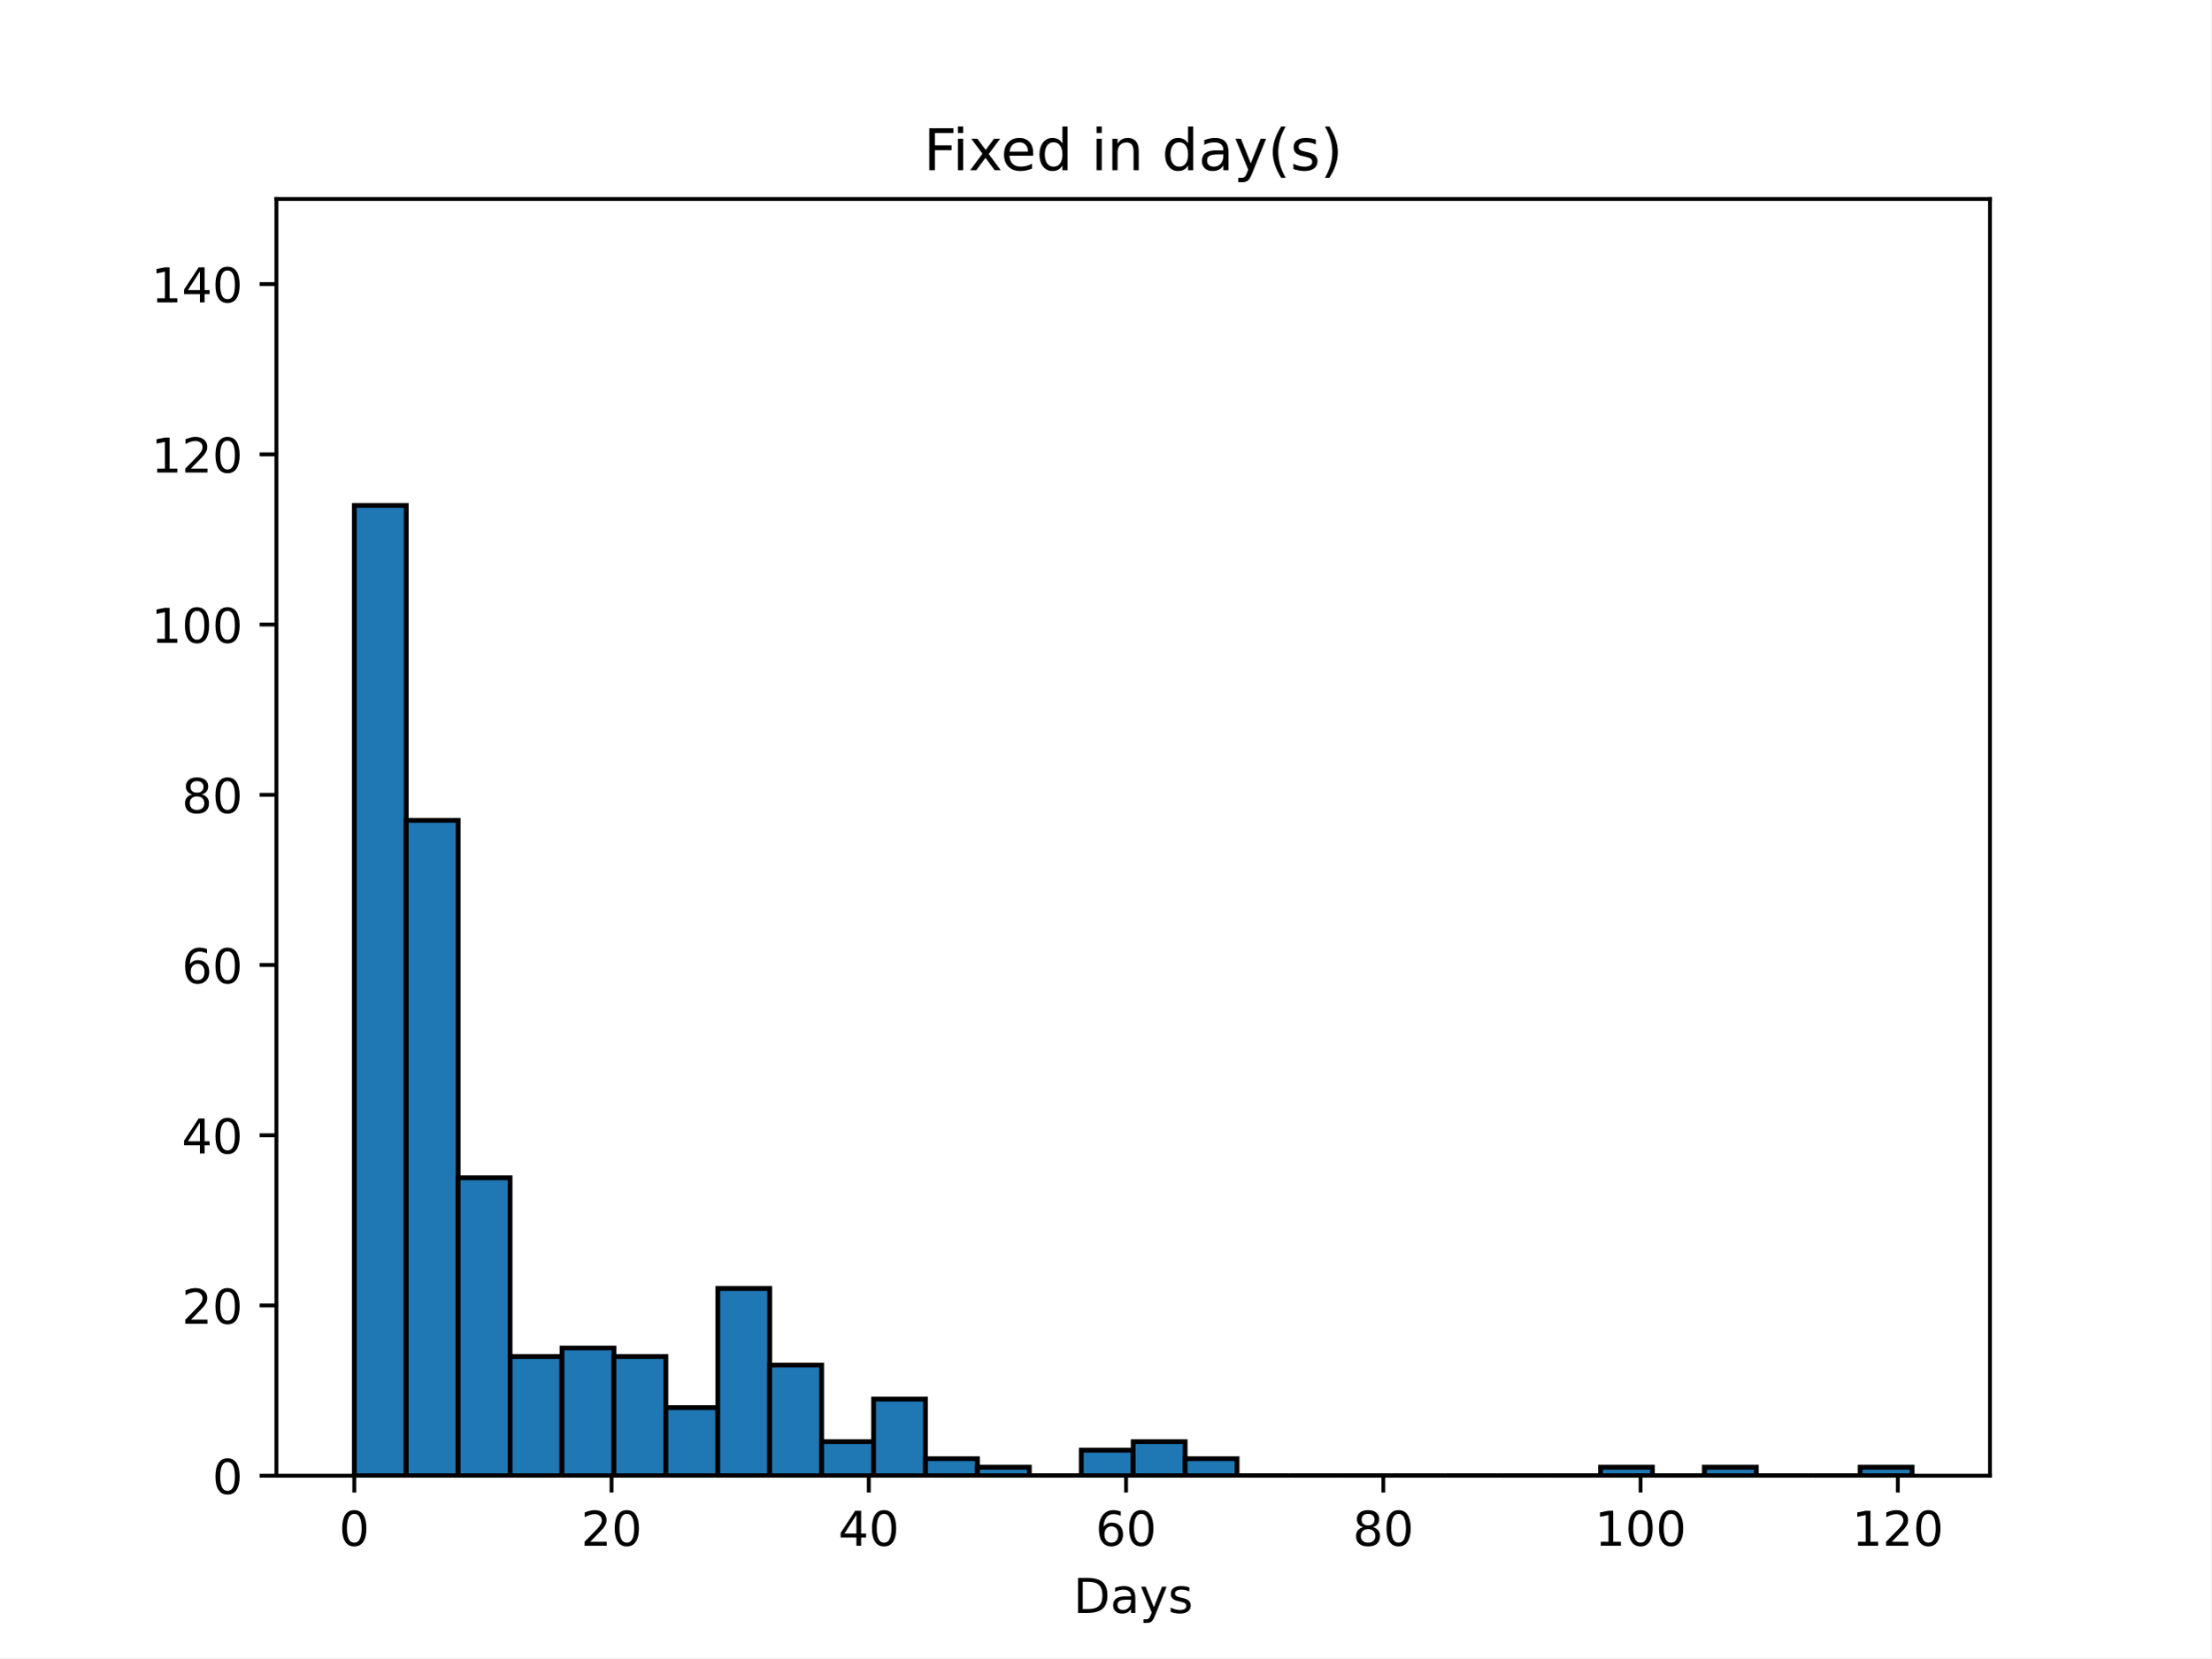
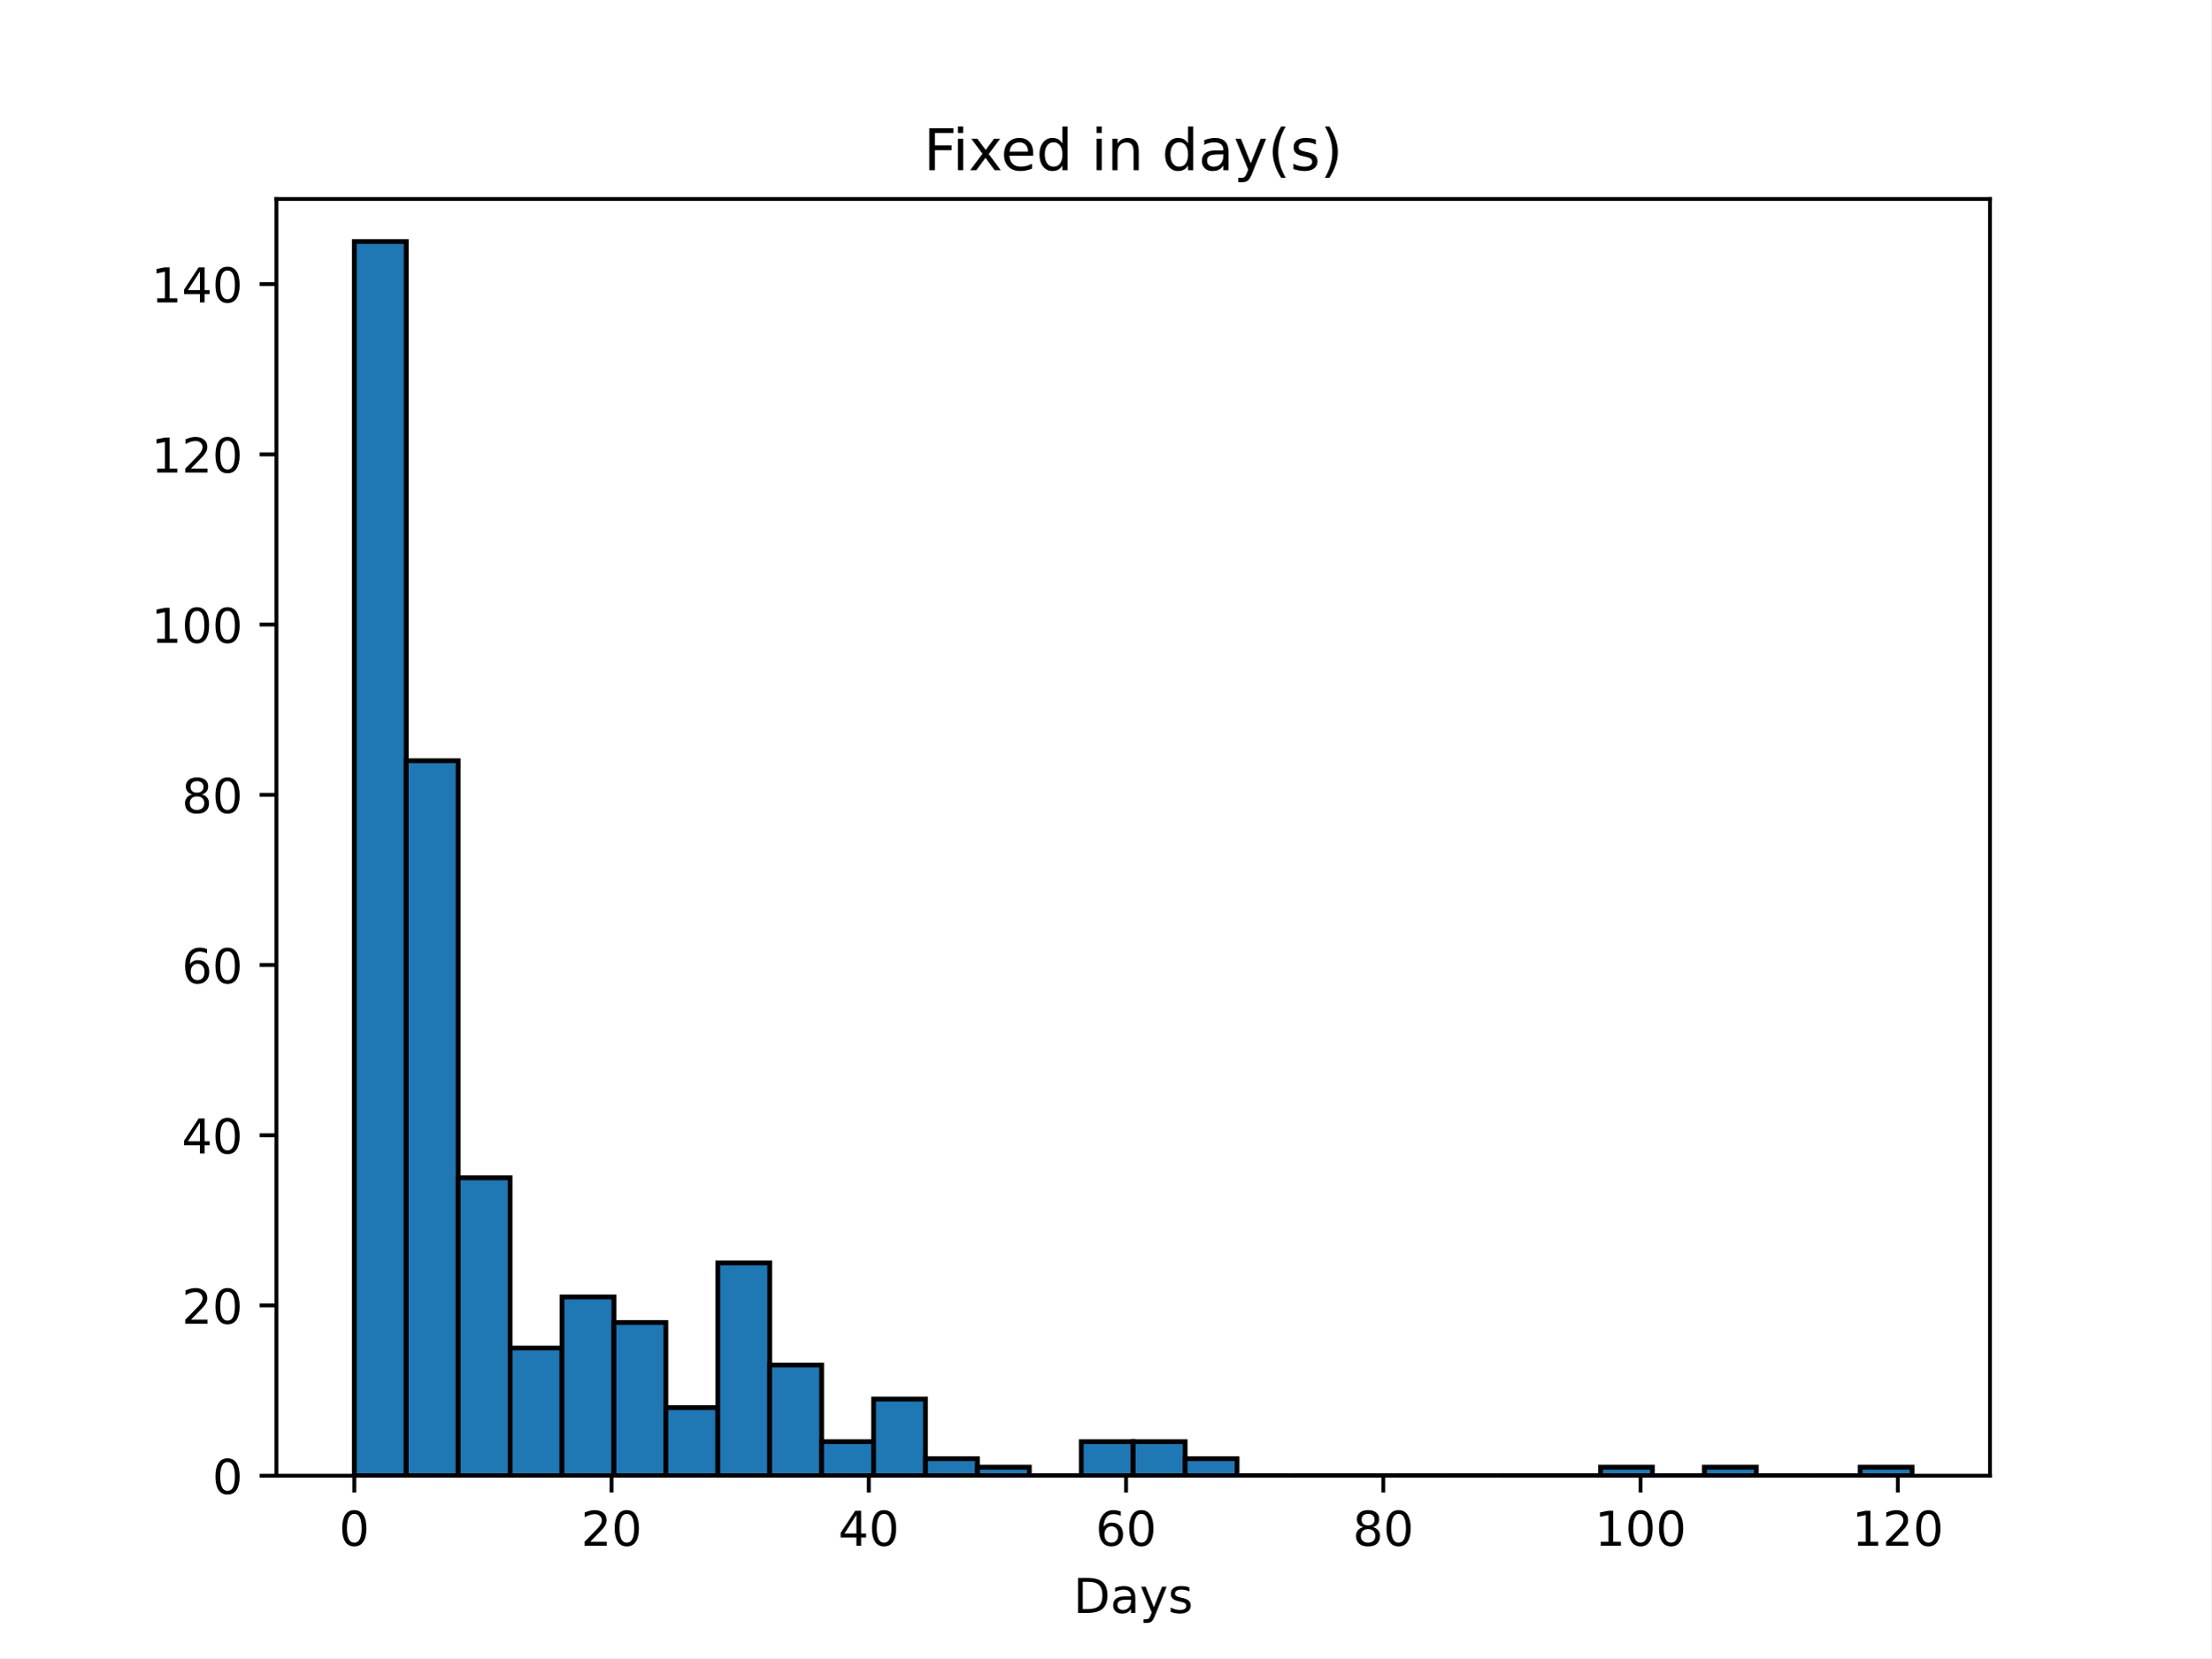
<svg xmlns="http://www.w3.org/2000/svg" xmlns:xlink="http://www.w3.org/1999/xlink" width="460.8pt" height="345.6pt" viewBox="0 0 460.8 345.6" version="1.1">
  <defs>
    <style type="text/css">*{stroke-linejoin: round; stroke-linecap: butt}</style>
  </defs>
  <g id="figure_1">
    <g id="patch_1">
      <path d="M 0 345.6  L 460.8 345.6  L 460.8 0  L 0 0  z " style="fill: #ffffff" />
    </g>
    <g id="axes_1">
      <g id="patch_2">
        <path d="M 57.6 307.584  L 414.72 307.584  L 414.72 41.472  L 57.6 41.472  z " style="fill: #ffffff" />
      </g>
      <g id="patch_3">
-         <path d="M 73.833 307.584  L 84.655 307.584  L 84.655 105.339  L 73.833 105.339  z " clip-path="url(#p4ef6e2156a)" style="fill: #1f77b4; stroke: #000000; stroke-linejoin: miter" />
+         <path d="M 73.833 307.584  L 84.655 307.584  L 84.655 50.342  L 73.833 50.342  z " clip-path="url(#p13b2f4317b)" style="fill: #1f77b4; stroke: #000000; stroke-linejoin: miter" />
      </g>
      <g id="patch_4">
-         <path d="M 84.655 307.584  L 95.476 307.584  L 95.476 170.98  L 84.655 170.98  z " clip-path="url(#p4ef6e2156a)" style="fill: #1f77b4; stroke: #000000; stroke-linejoin: miter" />
+         <path d="M 84.655 307.584  L 95.476 307.584  L 95.476 158.561  L 84.655 158.561  z " clip-path="url(#p13b2f4317b)" style="fill: #1f77b4; stroke: #000000; stroke-linejoin: miter" />
      </g>
      <g id="patch_5">
-         <path d="M 95.476 307.584  L 106.298 307.584  L 106.298 245.491  L 95.476 245.491  z " clip-path="url(#p4ef6e2156a)" style="fill: #1f77b4; stroke: #000000; stroke-linejoin: miter" />
+         <path d="M 95.476 307.584  L 106.298 307.584  L 106.298 245.491  L 95.476 245.491  z " clip-path="url(#p13b2f4317b)" style="fill: #1f77b4; stroke: #000000; stroke-linejoin: miter" />
      </g>
      <g id="patch_6">
-         <path d="M 106.298 307.584  L 117.12 307.584  L 117.12 282.747  L 106.298 282.747  z " clip-path="url(#p4ef6e2156a)" style="fill: #1f77b4; stroke: #000000; stroke-linejoin: miter" />
+         <path d="M 106.298 307.584  L 117.12 307.584  L 117.12 280.973  L 106.298 280.973  z " clip-path="url(#p13b2f4317b)" style="fill: #1f77b4; stroke: #000000; stroke-linejoin: miter" />
      </g>
      <g id="patch_7">
-         <path d="M 117.12 307.584  L 127.942 307.584  L 127.942 280.973  L 117.12 280.973  z " clip-path="url(#p4ef6e2156a)" style="fill: #1f77b4; stroke: #000000; stroke-linejoin: miter" />
+         <path d="M 117.12 307.584  L 127.942 307.584  L 127.942 270.328  L 117.12 270.328  z " clip-path="url(#p13b2f4317b)" style="fill: #1f77b4; stroke: #000000; stroke-linejoin: miter" />
      </g>
      <g id="patch_8">
-         <path d="M 127.942 307.584  L 138.764 307.584  L 138.764 282.747  L 127.942 282.747  z " clip-path="url(#p4ef6e2156a)" style="fill: #1f77b4; stroke: #000000; stroke-linejoin: miter" />
+         <path d="M 127.942 307.584  L 138.764 307.584  L 138.764 275.651  L 127.942 275.651  z " clip-path="url(#p13b2f4317b)" style="fill: #1f77b4; stroke: #000000; stroke-linejoin: miter" />
      </g>
      <g id="patch_9">
-         <path d="M 138.764 307.584  L 149.585 307.584  L 149.585 293.391  L 138.764 293.391  z " clip-path="url(#p4ef6e2156a)" style="fill: #1f77b4; stroke: #000000; stroke-linejoin: miter" />
+         <path d="M 138.764 307.584  L 149.585 307.584  L 149.585 293.391  L 138.764 293.391  z " clip-path="url(#p13b2f4317b)" style="fill: #1f77b4; stroke: #000000; stroke-linejoin: miter" />
      </g>
      <g id="patch_10">
-         <path d="M 149.585 307.584  L 160.407 307.584  L 160.407 268.554  L 149.585 268.554  z " clip-path="url(#p4ef6e2156a)" style="fill: #1f77b4; stroke: #000000; stroke-linejoin: miter" />
+         <path d="M 149.585 307.584  L 160.407 307.584  L 160.407 263.232  L 149.585 263.232  z " clip-path="url(#p13b2f4317b)" style="fill: #1f77b4; stroke: #000000; stroke-linejoin: miter" />
      </g>
      <g id="patch_11">
-         <path d="M 160.407 307.584  L 171.229 307.584  L 171.229 284.521  L 160.407 284.521  z " clip-path="url(#p4ef6e2156a)" style="fill: #1f77b4; stroke: #000000; stroke-linejoin: miter" />
+         <path d="M 160.407 307.584  L 171.229 307.584  L 171.229 284.521  L 160.407 284.521  z " clip-path="url(#p13b2f4317b)" style="fill: #1f77b4; stroke: #000000; stroke-linejoin: miter" />
      </g>
      <g id="patch_12">
-         <path d="M 171.229 307.584  L 182.051 307.584  L 182.051 300.488  L 171.229 300.488  z " clip-path="url(#p4ef6e2156a)" style="fill: #1f77b4; stroke: #000000; stroke-linejoin: miter" />
+         <path d="M 171.229 307.584  L 182.051 307.584  L 182.051 300.488  L 171.229 300.488  z " clip-path="url(#p13b2f4317b)" style="fill: #1f77b4; stroke: #000000; stroke-linejoin: miter" />
      </g>
      <g id="patch_13">
-         <path d="M 182.051 307.584  L 192.873 307.584  L 192.873 291.617  L 182.051 291.617  z " clip-path="url(#p4ef6e2156a)" style="fill: #1f77b4; stroke: #000000; stroke-linejoin: miter" />
+         <path d="M 182.051 307.584  L 192.873 307.584  L 192.873 291.617  L 182.051 291.617  z " clip-path="url(#p13b2f4317b)" style="fill: #1f77b4; stroke: #000000; stroke-linejoin: miter" />
      </g>
      <g id="patch_14">
-         <path d="M 192.873 307.584  L 203.695 307.584  L 203.695 304.036  L 192.873 304.036  z " clip-path="url(#p4ef6e2156a)" style="fill: #1f77b4; stroke: #000000; stroke-linejoin: miter" />
+         <path d="M 192.873 307.584  L 203.695 307.584  L 203.695 304.036  L 192.873 304.036  z " clip-path="url(#p13b2f4317b)" style="fill: #1f77b4; stroke: #000000; stroke-linejoin: miter" />
      </g>
      <g id="patch_15">
-         <path d="M 203.695 307.584  L 214.516 307.584  L 214.516 305.81  L 203.695 305.81  z " clip-path="url(#p4ef6e2156a)" style="fill: #1f77b4; stroke: #000000; stroke-linejoin: miter" />
+         <path d="M 203.695 307.584  L 214.516 307.584  L 214.516 305.81  L 203.695 305.81  z " clip-path="url(#p13b2f4317b)" style="fill: #1f77b4; stroke: #000000; stroke-linejoin: miter" />
      </g>
      <g id="patch_16">
-         <path d="M 214.516 307.584  L 225.338 307.584  L 225.338 307.584  L 214.516 307.584  z " clip-path="url(#p4ef6e2156a)" style="fill: #1f77b4; stroke: #000000; stroke-linejoin: miter" />
+         <path d="M 214.516 307.584  L 225.338 307.584  L 225.338 307.584  L 214.516 307.584  z " clip-path="url(#p13b2f4317b)" style="fill: #1f77b4; stroke: #000000; stroke-linejoin: miter" />
      </g>
      <g id="patch_17">
-         <path d="M 225.338 307.584  L 236.16 307.584  L 236.16 302.262  L 225.338 302.262  z " clip-path="url(#p4ef6e2156a)" style="fill: #1f77b4; stroke: #000000; stroke-linejoin: miter" />
+         <path d="M 225.338 307.584  L 236.16 307.584  L 236.16 300.488  L 225.338 300.488  z " clip-path="url(#p13b2f4317b)" style="fill: #1f77b4; stroke: #000000; stroke-linejoin: miter" />
      </g>
      <g id="patch_18">
-         <path d="M 236.16 307.584  L 246.982 307.584  L 246.982 300.488  L 236.16 300.488  z " clip-path="url(#p4ef6e2156a)" style="fill: #1f77b4; stroke: #000000; stroke-linejoin: miter" />
+         <path d="M 236.16 307.584  L 246.982 307.584  L 246.982 300.488  L 236.16 300.488  z " clip-path="url(#p13b2f4317b)" style="fill: #1f77b4; stroke: #000000; stroke-linejoin: miter" />
      </g>
      <g id="patch_19">
-         <path d="M 246.982 307.584  L 257.804 307.584  L 257.804 304.036  L 246.982 304.036  z " clip-path="url(#p4ef6e2156a)" style="fill: #1f77b4; stroke: #000000; stroke-linejoin: miter" />
+         <path d="M 246.982 307.584  L 257.804 307.584  L 257.804 304.036  L 246.982 304.036  z " clip-path="url(#p13b2f4317b)" style="fill: #1f77b4; stroke: #000000; stroke-linejoin: miter" />
      </g>
      <g id="patch_20">
-         <path d="M 257.804 307.584  L 268.625 307.584  L 268.625 307.584  L 257.804 307.584  z " clip-path="url(#p4ef6e2156a)" style="fill: #1f77b4; stroke: #000000; stroke-linejoin: miter" />
+         <path d="M 257.804 307.584  L 268.625 307.584  L 268.625 307.584  L 257.804 307.584  z " clip-path="url(#p13b2f4317b)" style="fill: #1f77b4; stroke: #000000; stroke-linejoin: miter" />
      </g>
      <g id="patch_21">
-         <path d="M 268.625 307.584  L 279.447 307.584  L 279.447 307.584  L 268.625 307.584  z " clip-path="url(#p4ef6e2156a)" style="fill: #1f77b4; stroke: #000000; stroke-linejoin: miter" />
+         <path d="M 268.625 307.584  L 279.447 307.584  L 279.447 307.584  L 268.625 307.584  z " clip-path="url(#p13b2f4317b)" style="fill: #1f77b4; stroke: #000000; stroke-linejoin: miter" />
      </g>
      <g id="patch_22">
-         <path d="M 279.447 307.584  L 290.269 307.584  L 290.269 307.584  L 279.447 307.584  z " clip-path="url(#p4ef6e2156a)" style="fill: #1f77b4; stroke: #000000; stroke-linejoin: miter" />
+         <path d="M 279.447 307.584  L 290.269 307.584  L 290.269 307.584  L 279.447 307.584  z " clip-path="url(#p13b2f4317b)" style="fill: #1f77b4; stroke: #000000; stroke-linejoin: miter" />
      </g>
      <g id="patch_23">
-         <path d="M 290.269 307.584  L 301.091 307.584  L 301.091 307.584  L 290.269 307.584  z " clip-path="url(#p4ef6e2156a)" style="fill: #1f77b4; stroke: #000000; stroke-linejoin: miter" />
+         <path d="M 290.269 307.584  L 301.091 307.584  L 301.091 307.584  L 290.269 307.584  z " clip-path="url(#p13b2f4317b)" style="fill: #1f77b4; stroke: #000000; stroke-linejoin: miter" />
      </g>
      <g id="patch_24">
-         <path d="M 301.091 307.584  L 311.913 307.584  L 311.913 307.584  L 301.091 307.584  z " clip-path="url(#p4ef6e2156a)" style="fill: #1f77b4; stroke: #000000; stroke-linejoin: miter" />
+         <path d="M 301.091 307.584  L 311.913 307.584  L 311.913 307.584  L 301.091 307.584  z " clip-path="url(#p13b2f4317b)" style="fill: #1f77b4; stroke: #000000; stroke-linejoin: miter" />
      </g>
      <g id="patch_25">
-         <path d="M 311.913 307.584  L 322.735 307.584  L 322.735 307.584  L 311.913 307.584  z " clip-path="url(#p4ef6e2156a)" style="fill: #1f77b4; stroke: #000000; stroke-linejoin: miter" />
+         <path d="M 311.913 307.584  L 322.735 307.584  L 322.735 307.584  L 311.913 307.584  z " clip-path="url(#p13b2f4317b)" style="fill: #1f77b4; stroke: #000000; stroke-linejoin: miter" />
      </g>
      <g id="patch_26">
-         <path d="M 322.735 307.584  L 333.556 307.584  L 333.556 307.584  L 322.735 307.584  z " clip-path="url(#p4ef6e2156a)" style="fill: #1f77b4; stroke: #000000; stroke-linejoin: miter" />
+         <path d="M 322.735 307.584  L 333.556 307.584  L 333.556 307.584  L 322.735 307.584  z " clip-path="url(#p13b2f4317b)" style="fill: #1f77b4; stroke: #000000; stroke-linejoin: miter" />
      </g>
      <g id="patch_27">
-         <path d="M 333.556 307.584  L 344.378 307.584  L 344.378 305.81  L 333.556 305.81  z " clip-path="url(#p4ef6e2156a)" style="fill: #1f77b4; stroke: #000000; stroke-linejoin: miter" />
+         <path d="M 333.556 307.584  L 344.378 307.584  L 344.378 305.81  L 333.556 305.81  z " clip-path="url(#p13b2f4317b)" style="fill: #1f77b4; stroke: #000000; stroke-linejoin: miter" />
      </g>
      <g id="patch_28">
-         <path d="M 344.378 307.584  L 355.2 307.584  L 355.2 307.584  L 344.378 307.584  z " clip-path="url(#p4ef6e2156a)" style="fill: #1f77b4; stroke: #000000; stroke-linejoin: miter" />
+         <path d="M 344.378 307.584  L 355.2 307.584  L 355.2 307.584  L 344.378 307.584  z " clip-path="url(#p13b2f4317b)" style="fill: #1f77b4; stroke: #000000; stroke-linejoin: miter" />
      </g>
      <g id="patch_29">
-         <path d="M 355.2 307.584  L 366.022 307.584  L 366.022 305.81  L 355.2 305.81  z " clip-path="url(#p4ef6e2156a)" style="fill: #1f77b4; stroke: #000000; stroke-linejoin: miter" />
+         <path d="M 355.2 307.584  L 366.022 307.584  L 366.022 305.81  L 355.2 305.81  z " clip-path="url(#p13b2f4317b)" style="fill: #1f77b4; stroke: #000000; stroke-linejoin: miter" />
      </g>
      <g id="patch_30">
-         <path d="M 366.022 307.584  L 376.844 307.584  L 376.844 307.584  L 366.022 307.584  z " clip-path="url(#p4ef6e2156a)" style="fill: #1f77b4; stroke: #000000; stroke-linejoin: miter" />
+         <path d="M 366.022 307.584  L 376.844 307.584  L 376.844 307.584  L 366.022 307.584  z " clip-path="url(#p13b2f4317b)" style="fill: #1f77b4; stroke: #000000; stroke-linejoin: miter" />
      </g>
      <g id="patch_31">
-         <path d="M 376.844 307.584  L 387.665 307.584  L 387.665 307.584  L 376.844 307.584  z " clip-path="url(#p4ef6e2156a)" style="fill: #1f77b4; stroke: #000000; stroke-linejoin: miter" />
+         <path d="M 376.844 307.584  L 387.665 307.584  L 387.665 307.584  L 376.844 307.584  z " clip-path="url(#p13b2f4317b)" style="fill: #1f77b4; stroke: #000000; stroke-linejoin: miter" />
      </g>
      <g id="patch_32">
-         <path d="M 387.665 307.584  L 398.487 307.584  L 398.487 305.81  L 387.665 305.81  z " clip-path="url(#p4ef6e2156a)" style="fill: #1f77b4; stroke: #000000; stroke-linejoin: miter" />
+         <path d="M 387.665 307.584  L 398.487 307.584  L 398.487 305.81  L 387.665 305.81  z " clip-path="url(#p13b2f4317b)" style="fill: #1f77b4; stroke: #000000; stroke-linejoin: miter" />
      </g>
      <g id="matplotlib.axis_1">
        <g id="xtick_1">
          <g id="line2d_1">
            <defs>
-               <path id="m35e4e2f734" d="M 0 0  L 0 3.5  " style="stroke: #000000; stroke-width: 0.8" />
+               <path id="m360f0c8cfe" d="M 0 0  L 0 3.5  " style="stroke: #000000; stroke-width: 0.8" />
            </defs>
            <g>
-               <use xlink:href="#m35e4e2f734" x="73.83" y="307.584" style="stroke: #000000; stroke-width: 0.8" />
+               <use xlink:href="#m360f0c8cfe" x="73.83" y="307.584" style="stroke: #000000; stroke-width: 0.8" />
            </g>
          </g>
          <g id="text_1">
            <g transform="translate(70.64881 322.1817) scale(0.1 -0.1)">
              <defs>
                <path id="DejaVuSans-13" d="M 2034 4250  Q 1547 4250 1301 3770  Q 1056 3291 1056 2328  Q 1056 1369 1301 889  Q 1547 409 2034 409  Q 2525 409 2770 889  Q 3016 1369 3016 2328  Q 3016 3291 2770 3770  Q 2525 4250 2034 4250  z M 2034 4750  Q 2819 4750 3233 4129  Q 3647 3509 3647 2328  Q 3647 1150 3233 529  Q 2819 -91 2034 -91  Q 1250 -91 836 529  Q 422 1150 422 2328  Q 422 3509 836 4129  Q 1250 4750 2034 4750  z " transform="scale(0.015625)" />
              </defs>
              <use xlink:href="#DejaVuSans-13" />
            </g>
          </g>
        </g>
        <g id="xtick_2">
          <g id="line2d_2">
            <g>
-               <use xlink:href="#m35e4e2f734" x="127.445" y="307.584" style="stroke: #000000; stroke-width: 0.8" />
+               <use xlink:href="#m360f0c8cfe" x="127.445" y="307.584" style="stroke: #000000; stroke-width: 0.8" />
            </g>
          </g>
          <g id="text_2">
            <g transform="translate(121.0826 322.1817) scale(0.1 -0.1)">
              <defs>
                <path id="DejaVuSans-15" d="M 1228 531  L 3431 531  L 3431 0  L 469 0  L 469 531  Q 828 903 1448 1529  Q 2069 2156 2228 2338  Q 2531 2678 2651 2914  Q 2772 3150 2772 3378  Q 2772 3750 2511 3984  Q 2250 4219 1831 4219  Q 1534 4219 1204 4116  Q 875 4013 500 3803  L 500 4441  Q 881 4594 1212 4672  Q 1544 4750 1819 4750  Q 2544 4750 2975 4387  Q 3406 4025 3406 3419  Q 3406 3131 3298 2873  Q 3191 2616 2906 2266  Q 2828 2175 2409 1742  Q 1991 1309 1228 531  z " transform="scale(0.015625)" />
              </defs>
              <use xlink:href="#DejaVuSans-15" />
              <use xlink:href="#DejaVuSans-13" transform="translate(63.625 0)" />
            </g>
          </g>
        </g>
        <g id="xtick_3">
          <g id="line2d_3">
            <g>
-               <use xlink:href="#m35e4e2f734" x="181.06" y="307.584" style="stroke: #000000; stroke-width: 0.8" />
+               <use xlink:href="#m360f0c8cfe" x="181.06" y="307.584" style="stroke: #000000; stroke-width: 0.8" />
            </g>
          </g>
          <g id="text_3">
            <g transform="translate(174.6976 322.1817) scale(0.1 -0.1)">
              <defs>
                <path id="DejaVuSans-17" d="M 2419 4116  L 825 1625  L 2419 1625  L 2419 4116  z M 2253 4666  L 3047 4666  L 3047 1625  L 3713 1625  L 3713 1100  L 3047 1100  L 3047 0  L 2419 0  L 2419 1100  L 313 1100  L 313 1709  L 2253 4666  z " transform="scale(0.015625)" />
              </defs>
              <use xlink:href="#DejaVuSans-17" />
              <use xlink:href="#DejaVuSans-13" transform="translate(63.625 0)" />
            </g>
          </g>
        </g>
        <g id="xtick_4">
          <g id="line2d_4">
            <g>
-               <use xlink:href="#m35e4e2f734" x="234.675" y="307.584" style="stroke: #000000; stroke-width: 0.8" />
+               <use xlink:href="#m360f0c8cfe" x="234.675" y="307.584" style="stroke: #000000; stroke-width: 0.8" />
            </g>
          </g>
          <g id="text_4">
            <g transform="translate(228.3126 322.1817) scale(0.1 -0.1)">
              <defs>
                <path id="DejaVuSans-19" d="M 2113 2584  Q 1688 2584 1439 2293  Q 1191 2003 1191 1497  Q 1191 994 1439 701  Q 1688 409 2113 409  Q 2538 409 2786 701  Q 3034 994 3034 1497  Q 3034 2003 2786 2293  Q 2538 2584 2113 2584  z M 3366 4563  L 3366 3988  Q 3128 4100 2886 4159  Q 2644 4219 2406 4219  Q 1781 4219 1451 3797  Q 1122 3375 1075 2522  Q 1259 2794 1537 2939  Q 1816 3084 2150 3084  Q 2853 3084 3261 2657  Q 3669 2231 3669 1497  Q 3669 778 3244 343  Q 2819 -91 2113 -91  Q 1303 -91 875 529  Q 447 1150 447 2328  Q 447 3434 972 4092  Q 1497 4750 2381 4750  Q 2619 4750 2861 4703  Q 3103 4656 3366 4563  z " transform="scale(0.015625)" />
              </defs>
              <use xlink:href="#DejaVuSans-19" />
              <use xlink:href="#DejaVuSans-13" transform="translate(63.625 0)" />
            </g>
          </g>
        </g>
        <g id="xtick_5">
          <g id="line2d_5">
            <g>
-               <use xlink:href="#m35e4e2f734" x="288.29" y="307.584" style="stroke: #000000; stroke-width: 0.8" />
+               <use xlink:href="#m360f0c8cfe" x="288.29" y="307.584" style="stroke: #000000; stroke-width: 0.8" />
            </g>
          </g>
          <g id="text_5">
            <g transform="translate(281.9276 322.1817) scale(0.1 -0.1)">
              <defs>
                <path id="DejaVuSans-1b" d="M 2034 2216  Q 1584 2216 1326 1975  Q 1069 1734 1069 1313  Q 1069 891 1326 650  Q 1584 409 2034 409  Q 2484 409 2743 651  Q 3003 894 3003 1313  Q 3003 1734 2745 1975  Q 2488 2216 2034 2216  z M 1403 2484  Q 997 2584 770 2862  Q 544 3141 544 3541  Q 544 4100 942 4425  Q 1341 4750 2034 4750  Q 2731 4750 3128 4425  Q 3525 4100 3525 3541  Q 3525 3141 3298 2862  Q 3072 2584 2669 2484  Q 3125 2378 3379 2068  Q 3634 1759 3634 1313  Q 3634 634 3220 271  Q 2806 -91 2034 -91  Q 1263 -91 848 271  Q 434 634 434 1313  Q 434 1759 690 2068  Q 947 2378 1403 2484  z M 1172 3481  Q 1172 3119 1398 2916  Q 1625 2713 2034 2713  Q 2441 2713 2670 2916  Q 2900 3119 2900 3481  Q 2900 3844 2670 4047  Q 2441 4250 2034 4250  Q 1625 4250 1398 4047  Q 1172 3844 1172 3481  z " transform="scale(0.015625)" />
              </defs>
              <use xlink:href="#DejaVuSans-1b" />
              <use xlink:href="#DejaVuSans-13" transform="translate(63.625 0)" />
            </g>
          </g>
        </g>
        <g id="xtick_6">
          <g id="line2d_6">
            <g>
-               <use xlink:href="#m35e4e2f734" x="341.905" y="307.584" style="stroke: #000000; stroke-width: 0.8" />
+               <use xlink:href="#m360f0c8cfe" x="341.905" y="307.584" style="stroke: #000000; stroke-width: 0.8" />
            </g>
          </g>
          <g id="text_6">
            <g transform="translate(332.3614 322.1817) scale(0.1 -0.1)">
              <defs>
                <path id="DejaVuSans-14" d="M 794 531  L 1825 531  L 1825 4091  L 703 3866  L 703 4441  L 1819 4666  L 2450 4666  L 2450 531  L 3481 531  L 3481 0  L 794 0  L 794 531  z " transform="scale(0.015625)" />
              </defs>
              <use xlink:href="#DejaVuSans-14" />
              <use xlink:href="#DejaVuSans-13" transform="translate(63.625 0)" />
              <use xlink:href="#DejaVuSans-13" transform="translate(127.25 0)" />
            </g>
          </g>
        </g>
        <g id="xtick_7">
          <g id="line2d_7">
            <g>
-               <use xlink:href="#m35e4e2f734" x="395.52" y="307.584" style="stroke: #000000; stroke-width: 0.8" />
+               <use xlink:href="#m360f0c8cfe" x="395.52" y="307.584" style="stroke: #000000; stroke-width: 0.8" />
            </g>
          </g>
          <g id="text_7">
            <g transform="translate(385.9764 322.1817) scale(0.1 -0.1)">
              <use xlink:href="#DejaVuSans-14" />
              <use xlink:href="#DejaVuSans-15" transform="translate(63.625 0)" />
              <use xlink:href="#DejaVuSans-13" transform="translate(127.25 0)" />
            </g>
          </g>
        </g>
        <g id="text_8">
          <g transform="translate(223.6819 336.1817) scale(0.1 -0.1)">
            <defs>
              <path id="DejaVuSans-27" d="M 1259 4147  L 1259 519  L 2022 519  Q 2988 519 3436 956  Q 3884 1394 3884 2338  Q 3884 3275 3436 3711  Q 2988 4147 2022 4147  L 1259 4147  z M 628 4666  L 1925 4666  Q 3281 4666 3915 4102  Q 4550 3538 4550 2338  Q 4550 1131 3912 565  Q 3275 0 1925 0  L 628 0  L 628 4666  z " transform="scale(0.015625)" />
              <path id="DejaVuSans-44" d="M 2194 1759  Q 1497 1759 1228 1600  Q 959 1441 959 1056  Q 959 750 1161 570  Q 1363 391 1709 391  Q 2188 391 2477 730  Q 2766 1069 2766 1631  L 2766 1759  L 2194 1759  z M 3341 1997  L 3341 0  L 2766 0  L 2766 531  Q 2569 213 2275 61  Q 1981 -91 1556 -91  Q 1019 -91 701 211  Q 384 513 384 1019  Q 384 1609 779 1909  Q 1175 2209 1959 2209  L 2766 2209  L 2766 2266  Q 2766 2663 2505 2880  Q 2244 3097 1772 3097  Q 1472 3097 1187 3025  Q 903 2953 641 2809  L 641 3341  Q 956 3463 1253 3523  Q 1550 3584 1831 3584  Q 2591 3584 2966 3190  Q 3341 2797 3341 1997  z " transform="scale(0.015625)" />
              <path id="DejaVuSans-5c" d="M 2059 -325  Q 1816 -950 1584 -1140  Q 1353 -1331 966 -1331  L 506 -1331  L 506 -850  L 844 -850  Q 1081 -850 1212 -737  Q 1344 -625 1503 -206  L 1606 56  L 191 3500  L 800 3500  L 1894 763  L 2988 3500  L 3597 3500  L 2059 -325  z " transform="scale(0.015625)" />
              <path id="DejaVuSans-56" d="M 2834 3397  L 2834 2853  Q 2591 2978 2328 3040  Q 2066 3103 1784 3103  Q 1356 3103 1142 2972  Q 928 2841 928 2578  Q 928 2378 1081 2264  Q 1234 2150 1697 2047  L 1894 2003  Q 2506 1872 2764 1633  Q 3022 1394 3022 966  Q 3022 478 2636 193  Q 2250 -91 1575 -91  Q 1294 -91 989 -36  Q 684 19 347 128  L 347 722  Q 666 556 975 473  Q 1284 391 1588 391  Q 1994 391 2212 530  Q 2431 669 2431 922  Q 2431 1156 2273 1281  Q 2116 1406 1581 1522  L 1381 1569  Q 847 1681 609 1914  Q 372 2147 372 2553  Q 372 3047 722 3315  Q 1072 3584 1716 3584  Q 2034 3584 2315 3537  Q 2597 3491 2834 3397  z " transform="scale(0.015625)" />
            </defs>
            <use xlink:href="#DejaVuSans-27" />
            <use xlink:href="#DejaVuSans-44" transform="translate(77 0)" />
            <use xlink:href="#DejaVuSans-5c" transform="translate(138.2812 0)" />
            <use xlink:href="#DejaVuSans-56" transform="translate(197.4688 0)" />
          </g>
        </g>
      </g>
      <g id="matplotlib.axis_2">
        <g id="ytick_1">
          <g id="line2d_8">
            <defs>
-               <path id="m97476b3c72" d="M 0 0  L -3.5 0  " style="stroke: #000000; stroke-width: 0.8" />
+               <path id="m3497411d4d" d="M 0 0  L -3.5 0  " style="stroke: #000000; stroke-width: 0.8" />
            </defs>
            <g>
-               <use xlink:href="#m97476b3c72" x="57.6" y="307.584" style="stroke: #000000; stroke-width: 0.8" />
+               <use xlink:href="#m3497411d4d" x="57.6" y="307.584" style="stroke: #000000; stroke-width: 0.8" />
            </g>
          </g>
          <g id="text_9">
            <g transform="translate(44.2375 311.3828) scale(0.1 -0.1)">
              <use xlink:href="#DejaVuSans-13" />
            </g>
          </g>
        </g>
        <g id="ytick_2">
          <g id="line2d_9">
            <g>
-               <use xlink:href="#m97476b3c72" x="57.6" y="272.102" style="stroke: #000000; stroke-width: 0.8" />
+               <use xlink:href="#m3497411d4d" x="57.6" y="272.102" style="stroke: #000000; stroke-width: 0.8" />
            </g>
          </g>
          <g id="text_10">
            <g transform="translate(37.875 275.9012) scale(0.1 -0.1)">
              <use xlink:href="#DejaVuSans-15" />
              <use xlink:href="#DejaVuSans-13" transform="translate(63.625 0)" />
            </g>
          </g>
        </g>
        <g id="ytick_3">
          <g id="line2d_10">
            <g>
-               <use xlink:href="#m97476b3c72" x="57.6" y="236.621" style="stroke: #000000; stroke-width: 0.8" />
+               <use xlink:href="#m3497411d4d" x="57.6" y="236.621" style="stroke: #000000; stroke-width: 0.8" />
            </g>
          </g>
          <g id="text_11">
            <g transform="translate(37.875 240.4196) scale(0.1 -0.1)">
              <use xlink:href="#DejaVuSans-17" />
              <use xlink:href="#DejaVuSans-13" transform="translate(63.625 0)" />
            </g>
          </g>
        </g>
        <g id="ytick_4">
          <g id="line2d_11">
            <g>
-               <use xlink:href="#m97476b3c72" x="57.6" y="201.139" style="stroke: #000000; stroke-width: 0.8" />
+               <use xlink:href="#m3497411d4d" x="57.6" y="201.139" style="stroke: #000000; stroke-width: 0.8" />
            </g>
          </g>
          <g id="text_12">
            <g transform="translate(37.875 204.938) scale(0.1 -0.1)">
              <use xlink:href="#DejaVuSans-19" />
              <use xlink:href="#DejaVuSans-13" transform="translate(63.625 0)" />
            </g>
          </g>
        </g>
        <g id="ytick_5">
          <g id="line2d_12">
            <g>
-               <use xlink:href="#m97476b3c72" x="57.6" y="165.658" style="stroke: #000000; stroke-width: 0.8" />
+               <use xlink:href="#m3497411d4d" x="57.6" y="165.658" style="stroke: #000000; stroke-width: 0.8" />
            </g>
          </g>
          <g id="text_13">
            <g transform="translate(37.875 169.4564) scale(0.1 -0.1)">
              <use xlink:href="#DejaVuSans-1b" />
              <use xlink:href="#DejaVuSans-13" transform="translate(63.625 0)" />
            </g>
          </g>
        </g>
        <g id="ytick_6">
          <g id="line2d_13">
            <g>
-               <use xlink:href="#m97476b3c72" x="57.6" y="130.176" style="stroke: #000000; stroke-width: 0.8" />
+               <use xlink:href="#m3497411d4d" x="57.6" y="130.176" style="stroke: #000000; stroke-width: 0.8" />
            </g>
          </g>
          <g id="text_14">
            <g transform="translate(31.5125 133.9748) scale(0.1 -0.1)">
              <use xlink:href="#DejaVuSans-14" />
              <use xlink:href="#DejaVuSans-13" transform="translate(63.625 0)" />
              <use xlink:href="#DejaVuSans-13" transform="translate(127.25 0)" />
            </g>
          </g>
        </g>
        <g id="ytick_7">
          <g id="line2d_14">
            <g>
-               <use xlink:href="#m97476b3c72" x="57.6" y="94.694" style="stroke: #000000; stroke-width: 0.8" />
+               <use xlink:href="#m3497411d4d" x="57.6" y="94.694" style="stroke: #000000; stroke-width: 0.8" />
            </g>
          </g>
          <g id="text_15">
            <g transform="translate(31.5125 98.49323) scale(0.1 -0.1)">
              <use xlink:href="#DejaVuSans-14" />
              <use xlink:href="#DejaVuSans-15" transform="translate(63.625 0)" />
              <use xlink:href="#DejaVuSans-13" transform="translate(127.25 0)" />
            </g>
          </g>
        </g>
        <g id="ytick_8">
          <g id="line2d_15">
            <g>
-               <use xlink:href="#m97476b3c72" x="57.6" y="59.213" style="stroke: #000000; stroke-width: 0.8" />
+               <use xlink:href="#m3497411d4d" x="57.6" y="59.213" style="stroke: #000000; stroke-width: 0.8" />
            </g>
          </g>
          <g id="text_16">
            <g transform="translate(31.5125 63.01163) scale(0.1 -0.1)">
              <use xlink:href="#DejaVuSans-14" />
              <use xlink:href="#DejaVuSans-17" transform="translate(63.625 0)" />
              <use xlink:href="#DejaVuSans-13" transform="translate(127.25 0)" />
            </g>
          </g>
        </g>
      </g>
      <g id="patch_33">
        <path d="M 57.6 307.584  L 57.6 41.472  " style="fill: none; stroke: #000000; stroke-width: 0.8; stroke-linejoin: miter; stroke-linecap: square" />
      </g>
      <g id="patch_34">
        <path d="M 414.72 307.584  L 414.72 41.472  " style="fill: none; stroke: #000000; stroke-width: 0.8; stroke-linejoin: miter; stroke-linecap: square" />
      </g>
      <g id="patch_35">
        <path d="M 57.6 307.584  L 414.72 307.584  " style="fill: none; stroke: #000000; stroke-width: 0.8; stroke-linejoin: miter; stroke-linecap: square" />
      </g>
      <g id="patch_36">
        <path d="M 57.6 41.472  L 414.72 41.472  " style="fill: none; stroke: #000000; stroke-width: 0.8; stroke-linejoin: miter; stroke-linecap: square" />
      </g>
      <g id="text_17">
        <g transform="translate(192.4837 35.472) scale(0.12 -0.12)">
          <defs>
            <path id="DejaVuSans-29" d="M 628 4666  L 3309 4666  L 3309 4134  L 1259 4134  L 1259 2759  L 3109 2759  L 3109 2228  L 1259 2228  L 1259 0  L 628 0  L 628 4666  z " transform="scale(0.015625)" />
            <path id="DejaVuSans-4c" d="M 603 3500  L 1178 3500  L 1178 0  L 603 0  L 603 3500  z M 603 4863  L 1178 4863  L 1178 4134  L 603 4134  L 603 4863  z " transform="scale(0.015625)" />
            <path id="DejaVuSans-5b" d="M 3513 3500  L 2247 1797  L 3578 0  L 2900 0  L 1881 1375  L 863 0  L 184 0  L 1544 1831  L 300 3500  L 978 3500  L 1906 2253  L 2834 3500  L 3513 3500  z " transform="scale(0.015625)" />
            <path id="DejaVuSans-48" d="M 3597 1894  L 3597 1613  L 953 1613  Q 991 1019 1311 708  Q 1631 397 2203 397  Q 2534 397 2845 478  Q 3156 559 3463 722  L 3463 178  Q 3153 47 2828 -22  Q 2503 -91 2169 -91  Q 1331 -91 842 396  Q 353 884 353 1716  Q 353 2575 817 3079  Q 1281 3584 2069 3584  Q 2775 3584 3186 3129  Q 3597 2675 3597 1894  z M 3022 2063  Q 3016 2534 2758 2815  Q 2500 3097 2075 3097  Q 1594 3097 1305 2825  Q 1016 2553 972 2059  L 3022 2063  z " transform="scale(0.015625)" />
            <path id="DejaVuSans-47" d="M 2906 2969  L 2906 4863  L 3481 4863  L 3481 0  L 2906 0  L 2906 525  Q 2725 213 2448 61  Q 2172 -91 1784 -91  Q 1150 -91 751 415  Q 353 922 353 1747  Q 353 2572 751 3078  Q 1150 3584 1784 3584  Q 2172 3584 2448 3432  Q 2725 3281 2906 2969  z M 947 1747  Q 947 1113 1208 752  Q 1469 391 1925 391  Q 2381 391 2643 752  Q 2906 1113 2906 1747  Q 2906 2381 2643 2742  Q 2381 3103 1925 3103  Q 1469 3103 1208 2742  Q 947 2381 947 1747  z " transform="scale(0.015625)" />
            <path id="DejaVuSans-3" transform="scale(0.015625)" />
            <path id="DejaVuSans-51" d="M 3513 2113  L 3513 0  L 2938 0  L 2938 2094  Q 2938 2591 2744 2837  Q 2550 3084 2163 3084  Q 1697 3084 1428 2787  Q 1159 2491 1159 1978  L 1159 0  L 581 0  L 581 3500  L 1159 3500  L 1159 2956  Q 1366 3272 1645 3428  Q 1925 3584 2291 3584  Q 2894 3584 3203 3211  Q 3513 2838 3513 2113  z " transform="scale(0.015625)" />
            <path id="DejaVuSans-b" d="M 1984 4856  Q 1566 4138 1362 3434  Q 1159 2731 1159 2009  Q 1159 1288 1364 580  Q 1569 -128 1984 -844  L 1484 -844  Q 1016 -109 783 600  Q 550 1309 550 2009  Q 550 2706 781 3412  Q 1013 4119 1484 4856  L 1984 4856  z " transform="scale(0.015625)" />
            <path id="DejaVuSans-c" d="M 513 4856  L 1013 4856  Q 1481 4119 1714 3412  Q 1947 2706 1947 2009  Q 1947 1309 1714 600  Q 1481 -109 1013 -844  L 513 -844  Q 928 -128 1133 580  Q 1338 1288 1338 2009  Q 1338 2731 1133 3434  Q 928 4138 513 4856  z " transform="scale(0.015625)" />
          </defs>
          <use xlink:href="#DejaVuSans-29" />
          <use xlink:href="#DejaVuSans-4c" transform="translate(50.23438 0)" />
          <use xlink:href="#DejaVuSans-5b" transform="translate(78.01562 0)" />
          <use xlink:href="#DejaVuSans-48" transform="translate(134.125 0)" />
          <use xlink:href="#DejaVuSans-47" transform="translate(195.6562 0)" />
          <use xlink:href="#DejaVuSans-3" transform="translate(259.1406 0)" />
          <use xlink:href="#DejaVuSans-4c" transform="translate(290.9219 0)" />
          <use xlink:href="#DejaVuSans-51" transform="translate(318.7031 0)" />
          <use xlink:href="#DejaVuSans-3" transform="translate(382.0781 0)" />
          <use xlink:href="#DejaVuSans-47" transform="translate(413.8594 0)" />
          <use xlink:href="#DejaVuSans-44" transform="translate(477.3438 0)" />
          <use xlink:href="#DejaVuSans-5c" transform="translate(538.625 0)" />
          <use xlink:href="#DejaVuSans-b" transform="translate(597.8125 0)" />
          <use xlink:href="#DejaVuSans-56" transform="translate(636.8281 0)" />
          <use xlink:href="#DejaVuSans-c" transform="translate(688.9219 0)" />
        </g>
      </g>
    </g>
  </g>
  <defs>
-     <clipPath id="p4ef6e2156a">
+     <clipPath id="p13b2f4317b">
      <rect x="57.6" y="41.472" width="357.12" height="266.112" />
    </clipPath>
  </defs>
</svg>
